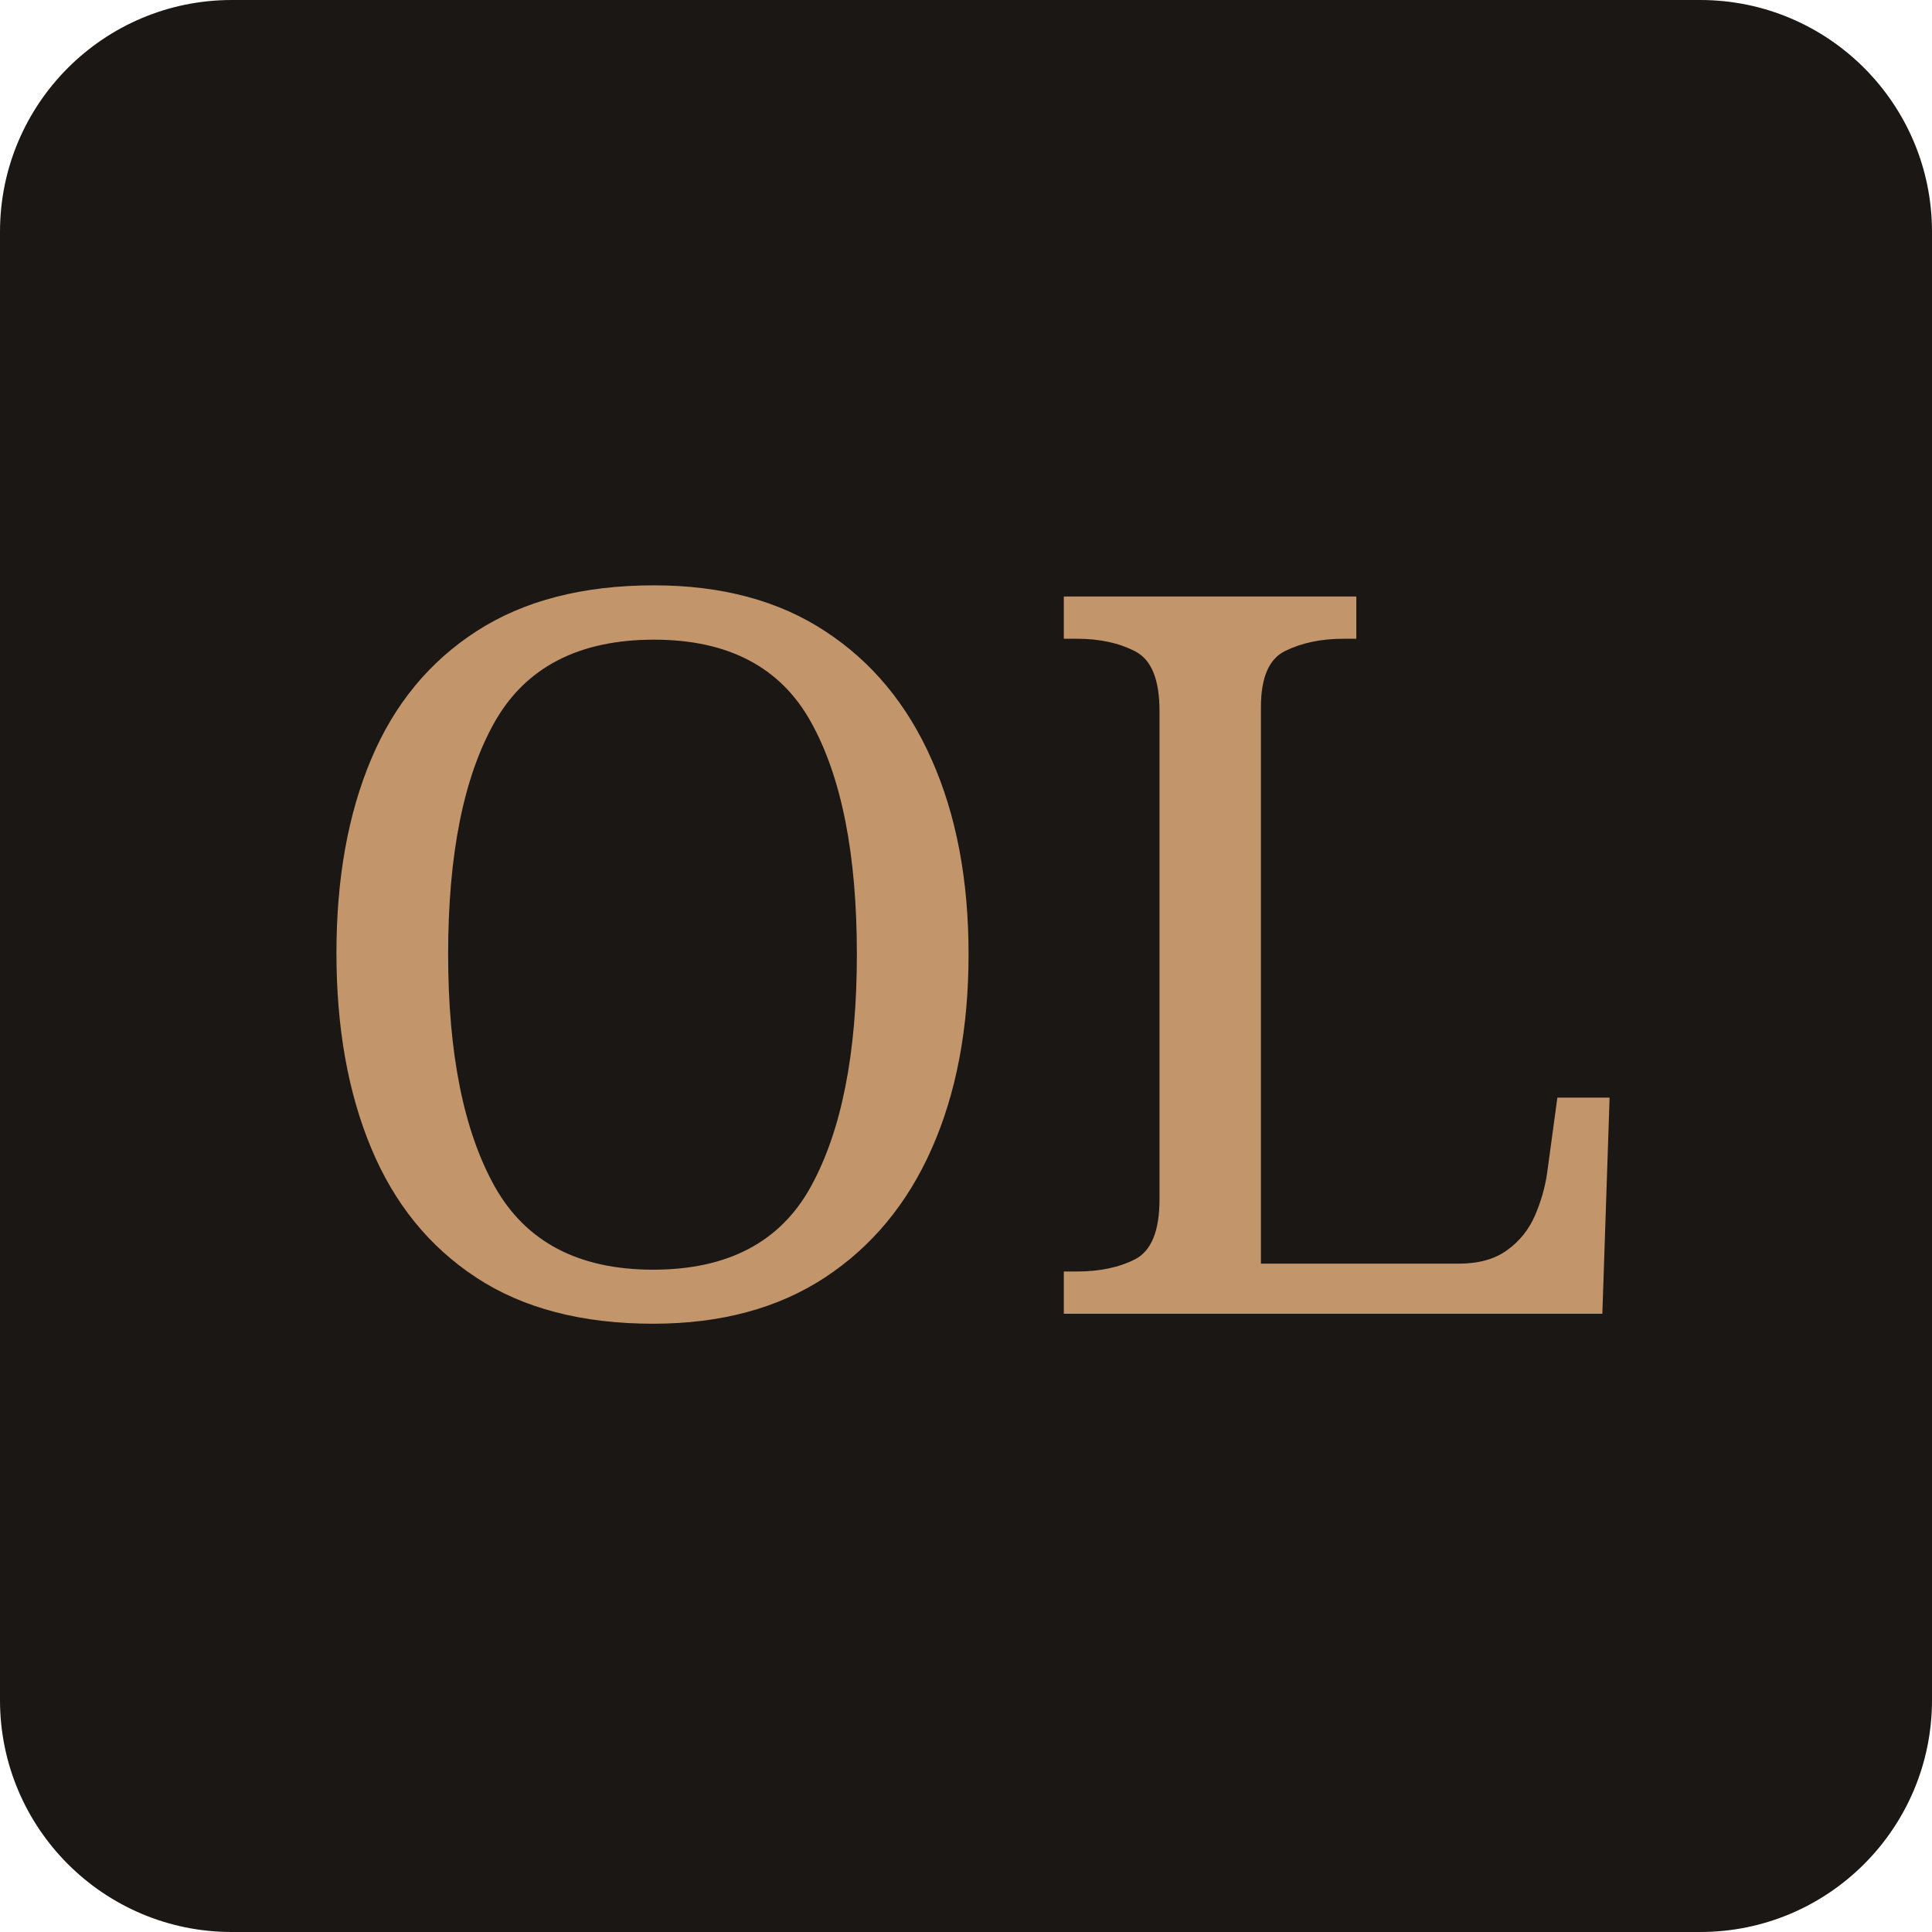
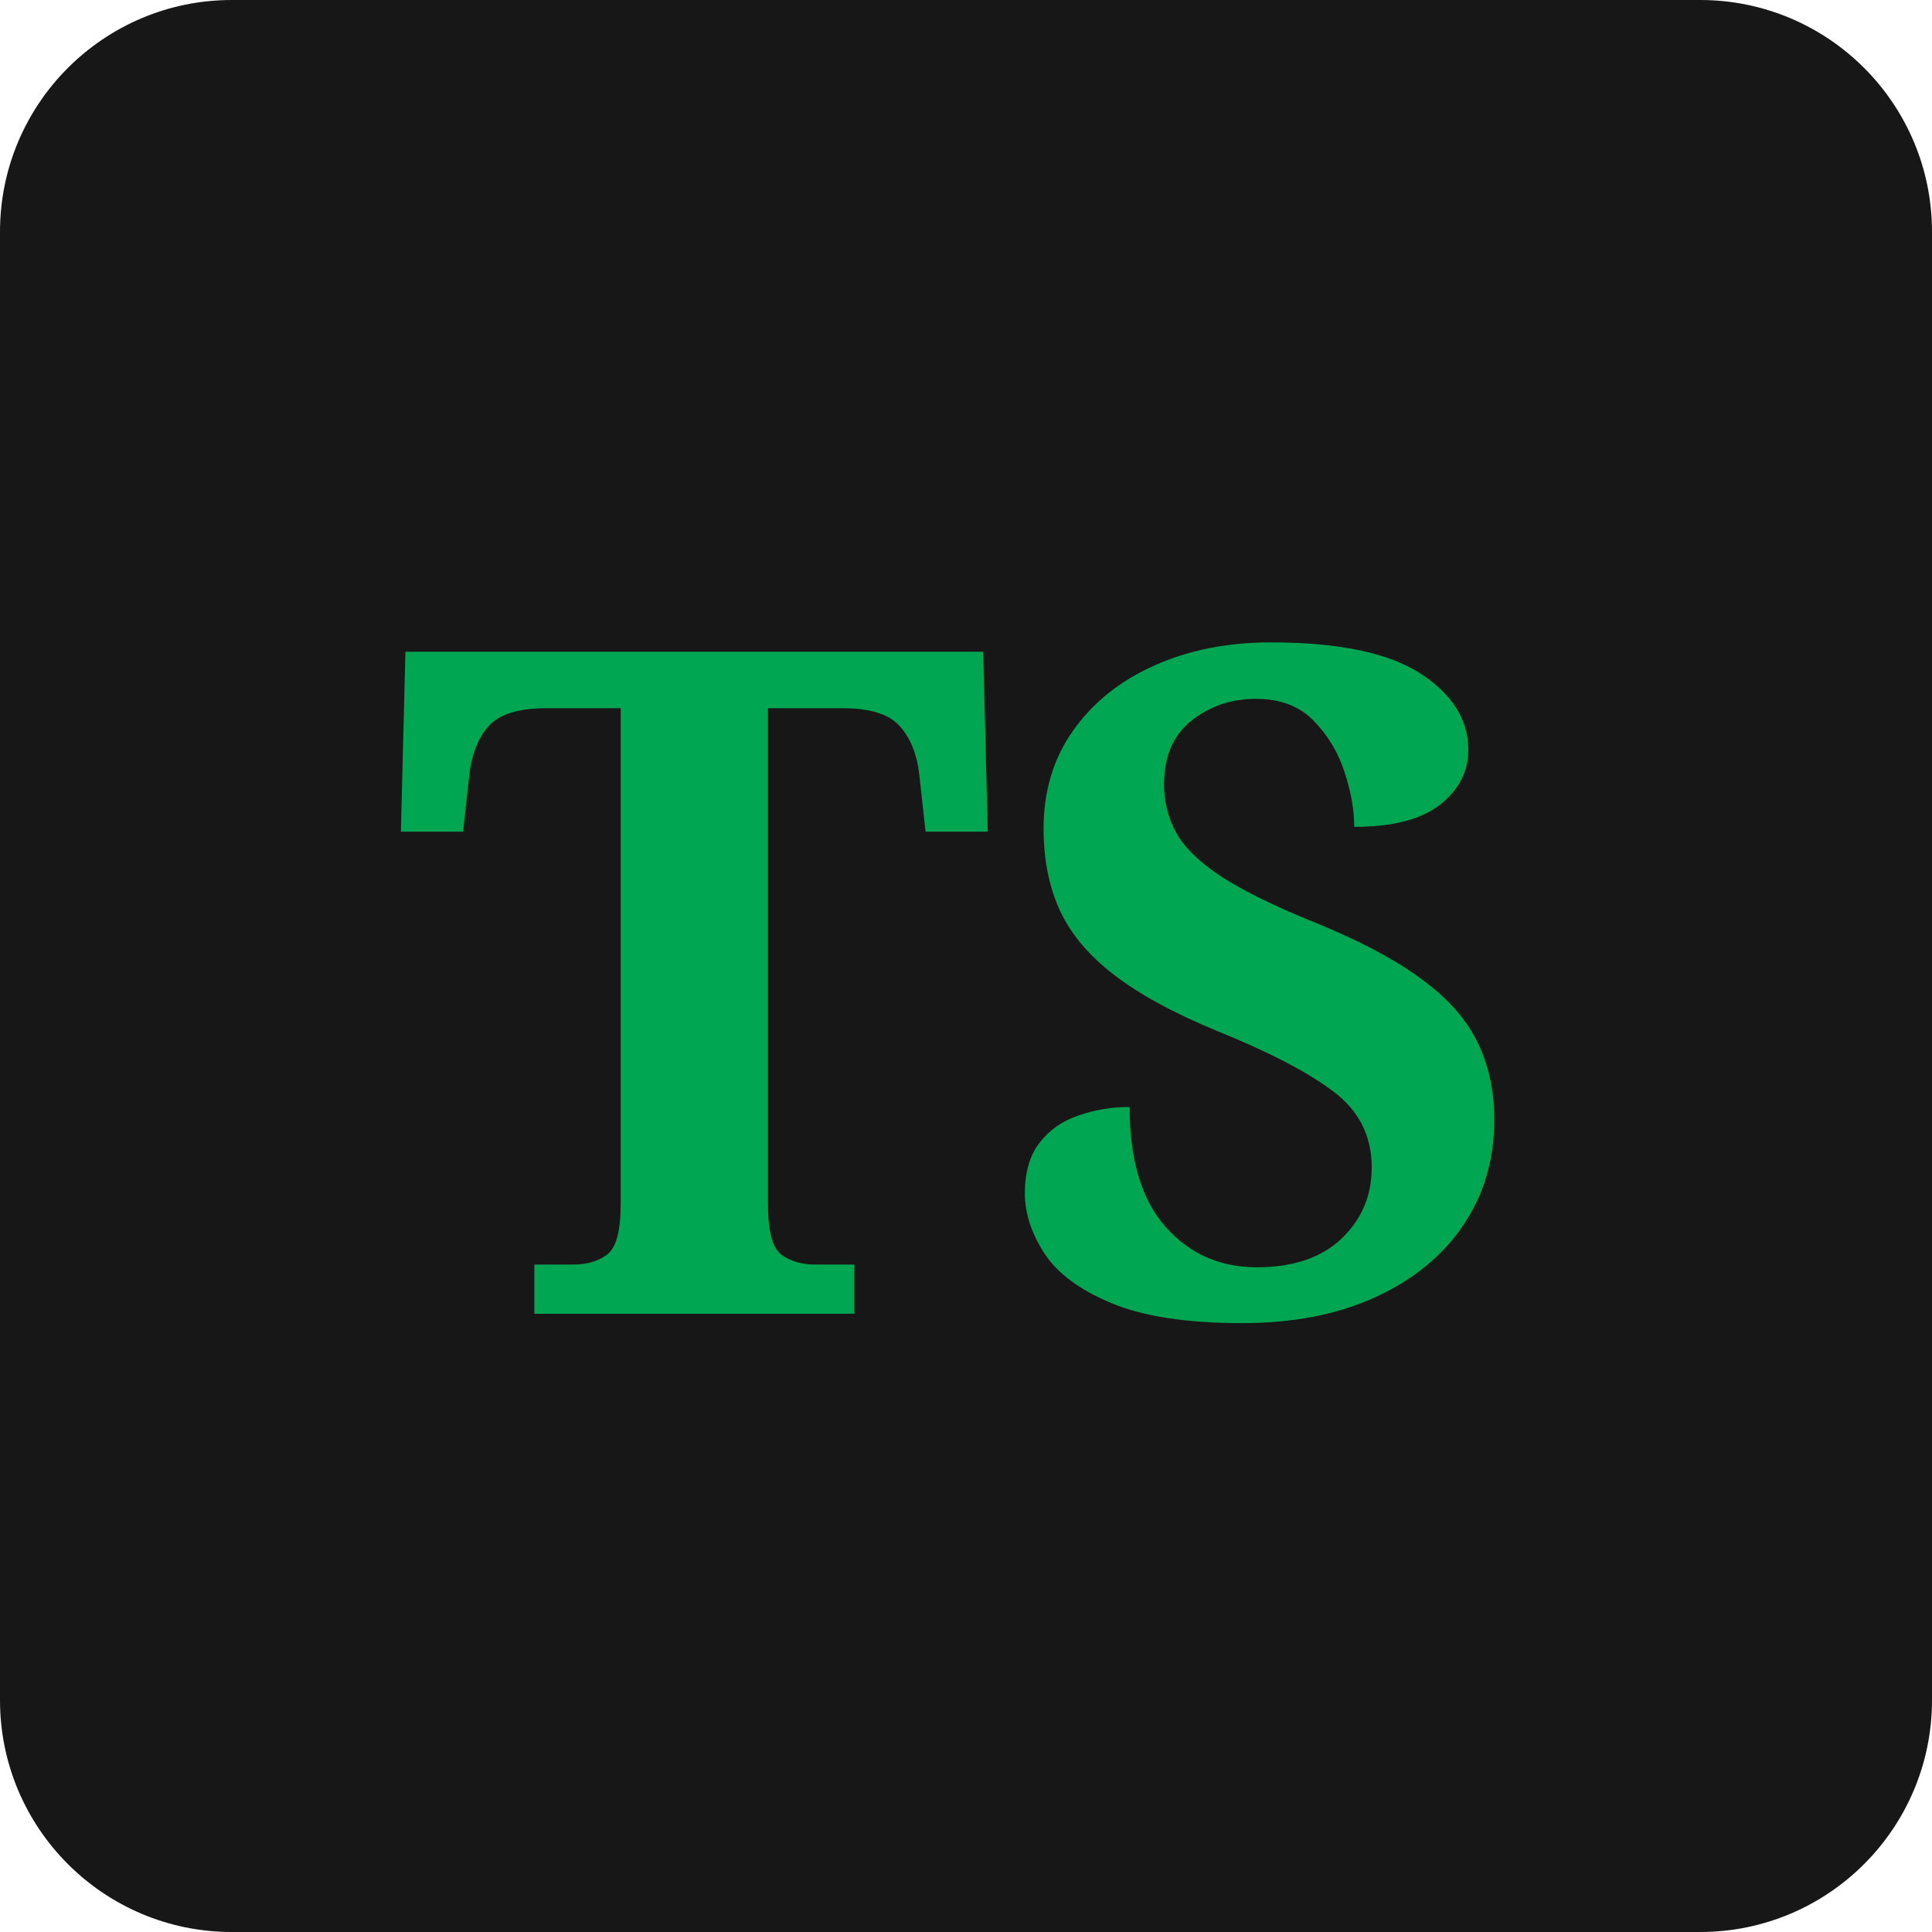
<svg xmlns="http://www.w3.org/2000/svg" viewBox="0 0 100 100">
-   <rect width="100" height="100" rx="12" fill="#1a1714" />
-   <text x="50" y="68" text-anchor="middle" font-family="Georgia,serif" font-size="52" font-weight="400" fill="#c2956b">OL</text>
+   <rect width="100" height="100" rx="12" fill="#171717" />
+   <text x="50" y="68" text-anchor="middle" font-family="Georgia,serif" font-size="48" font-weight="700" fill="#00a651">TS</text>
</svg>
